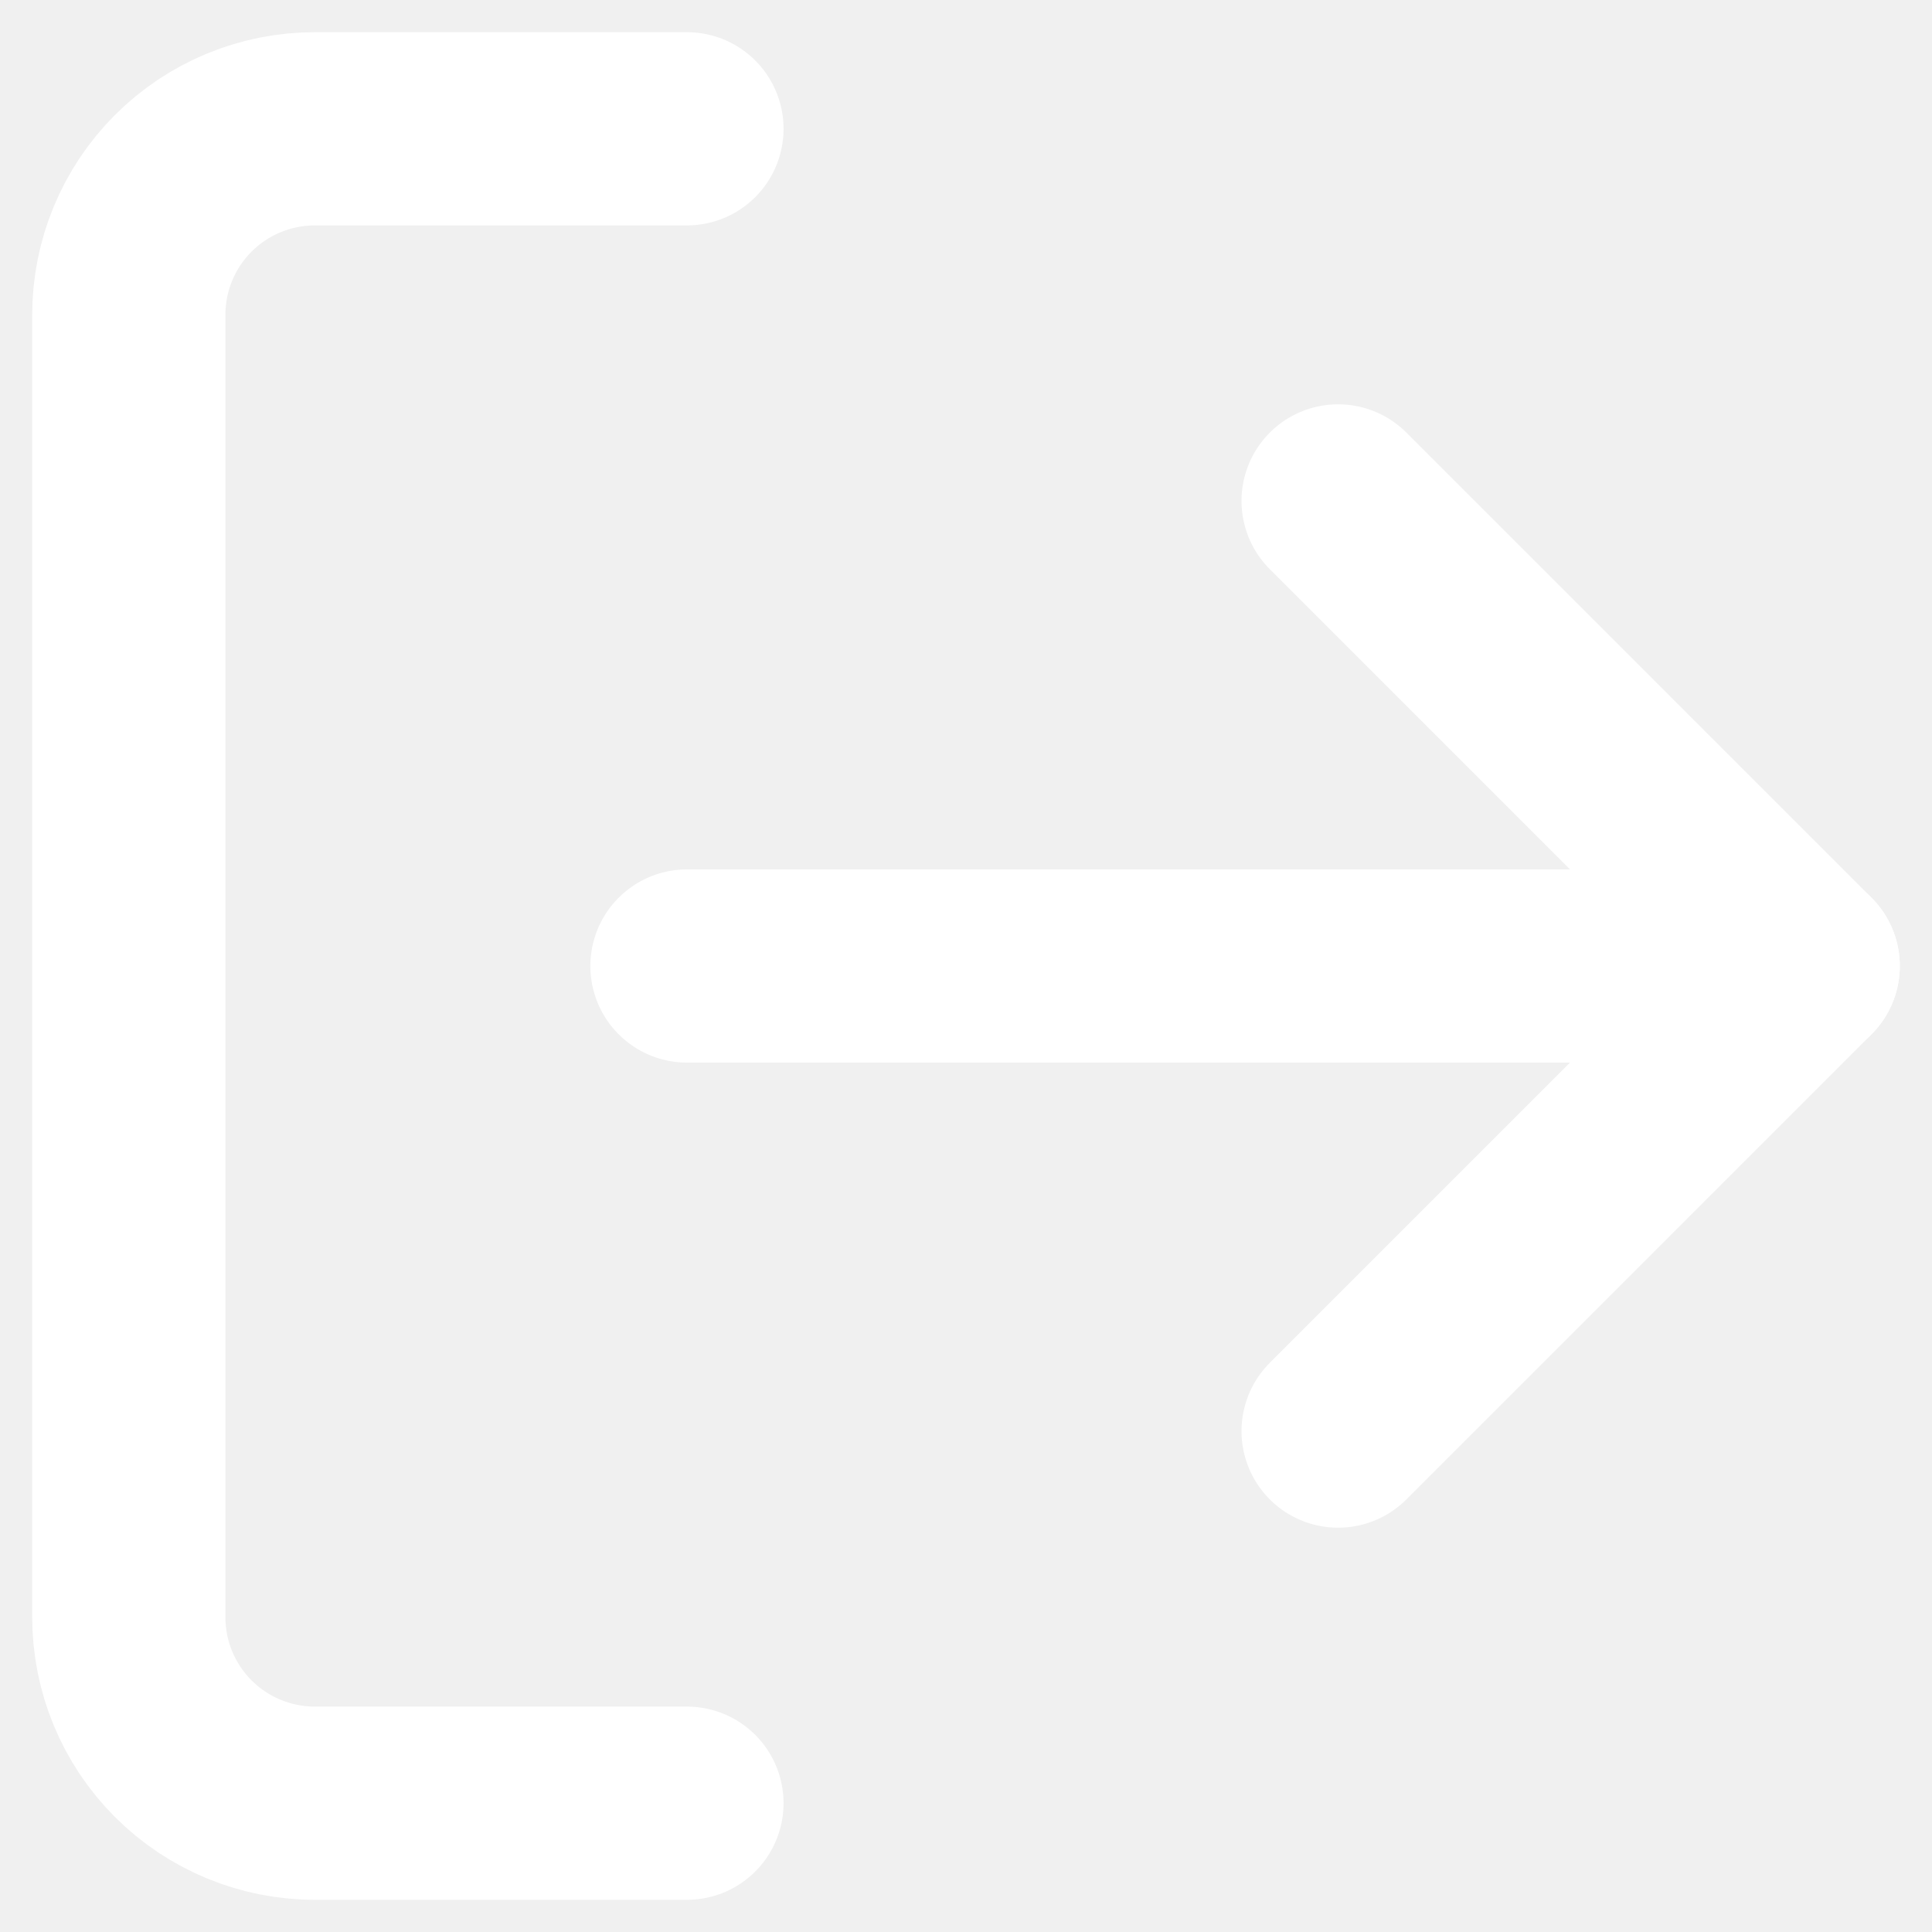
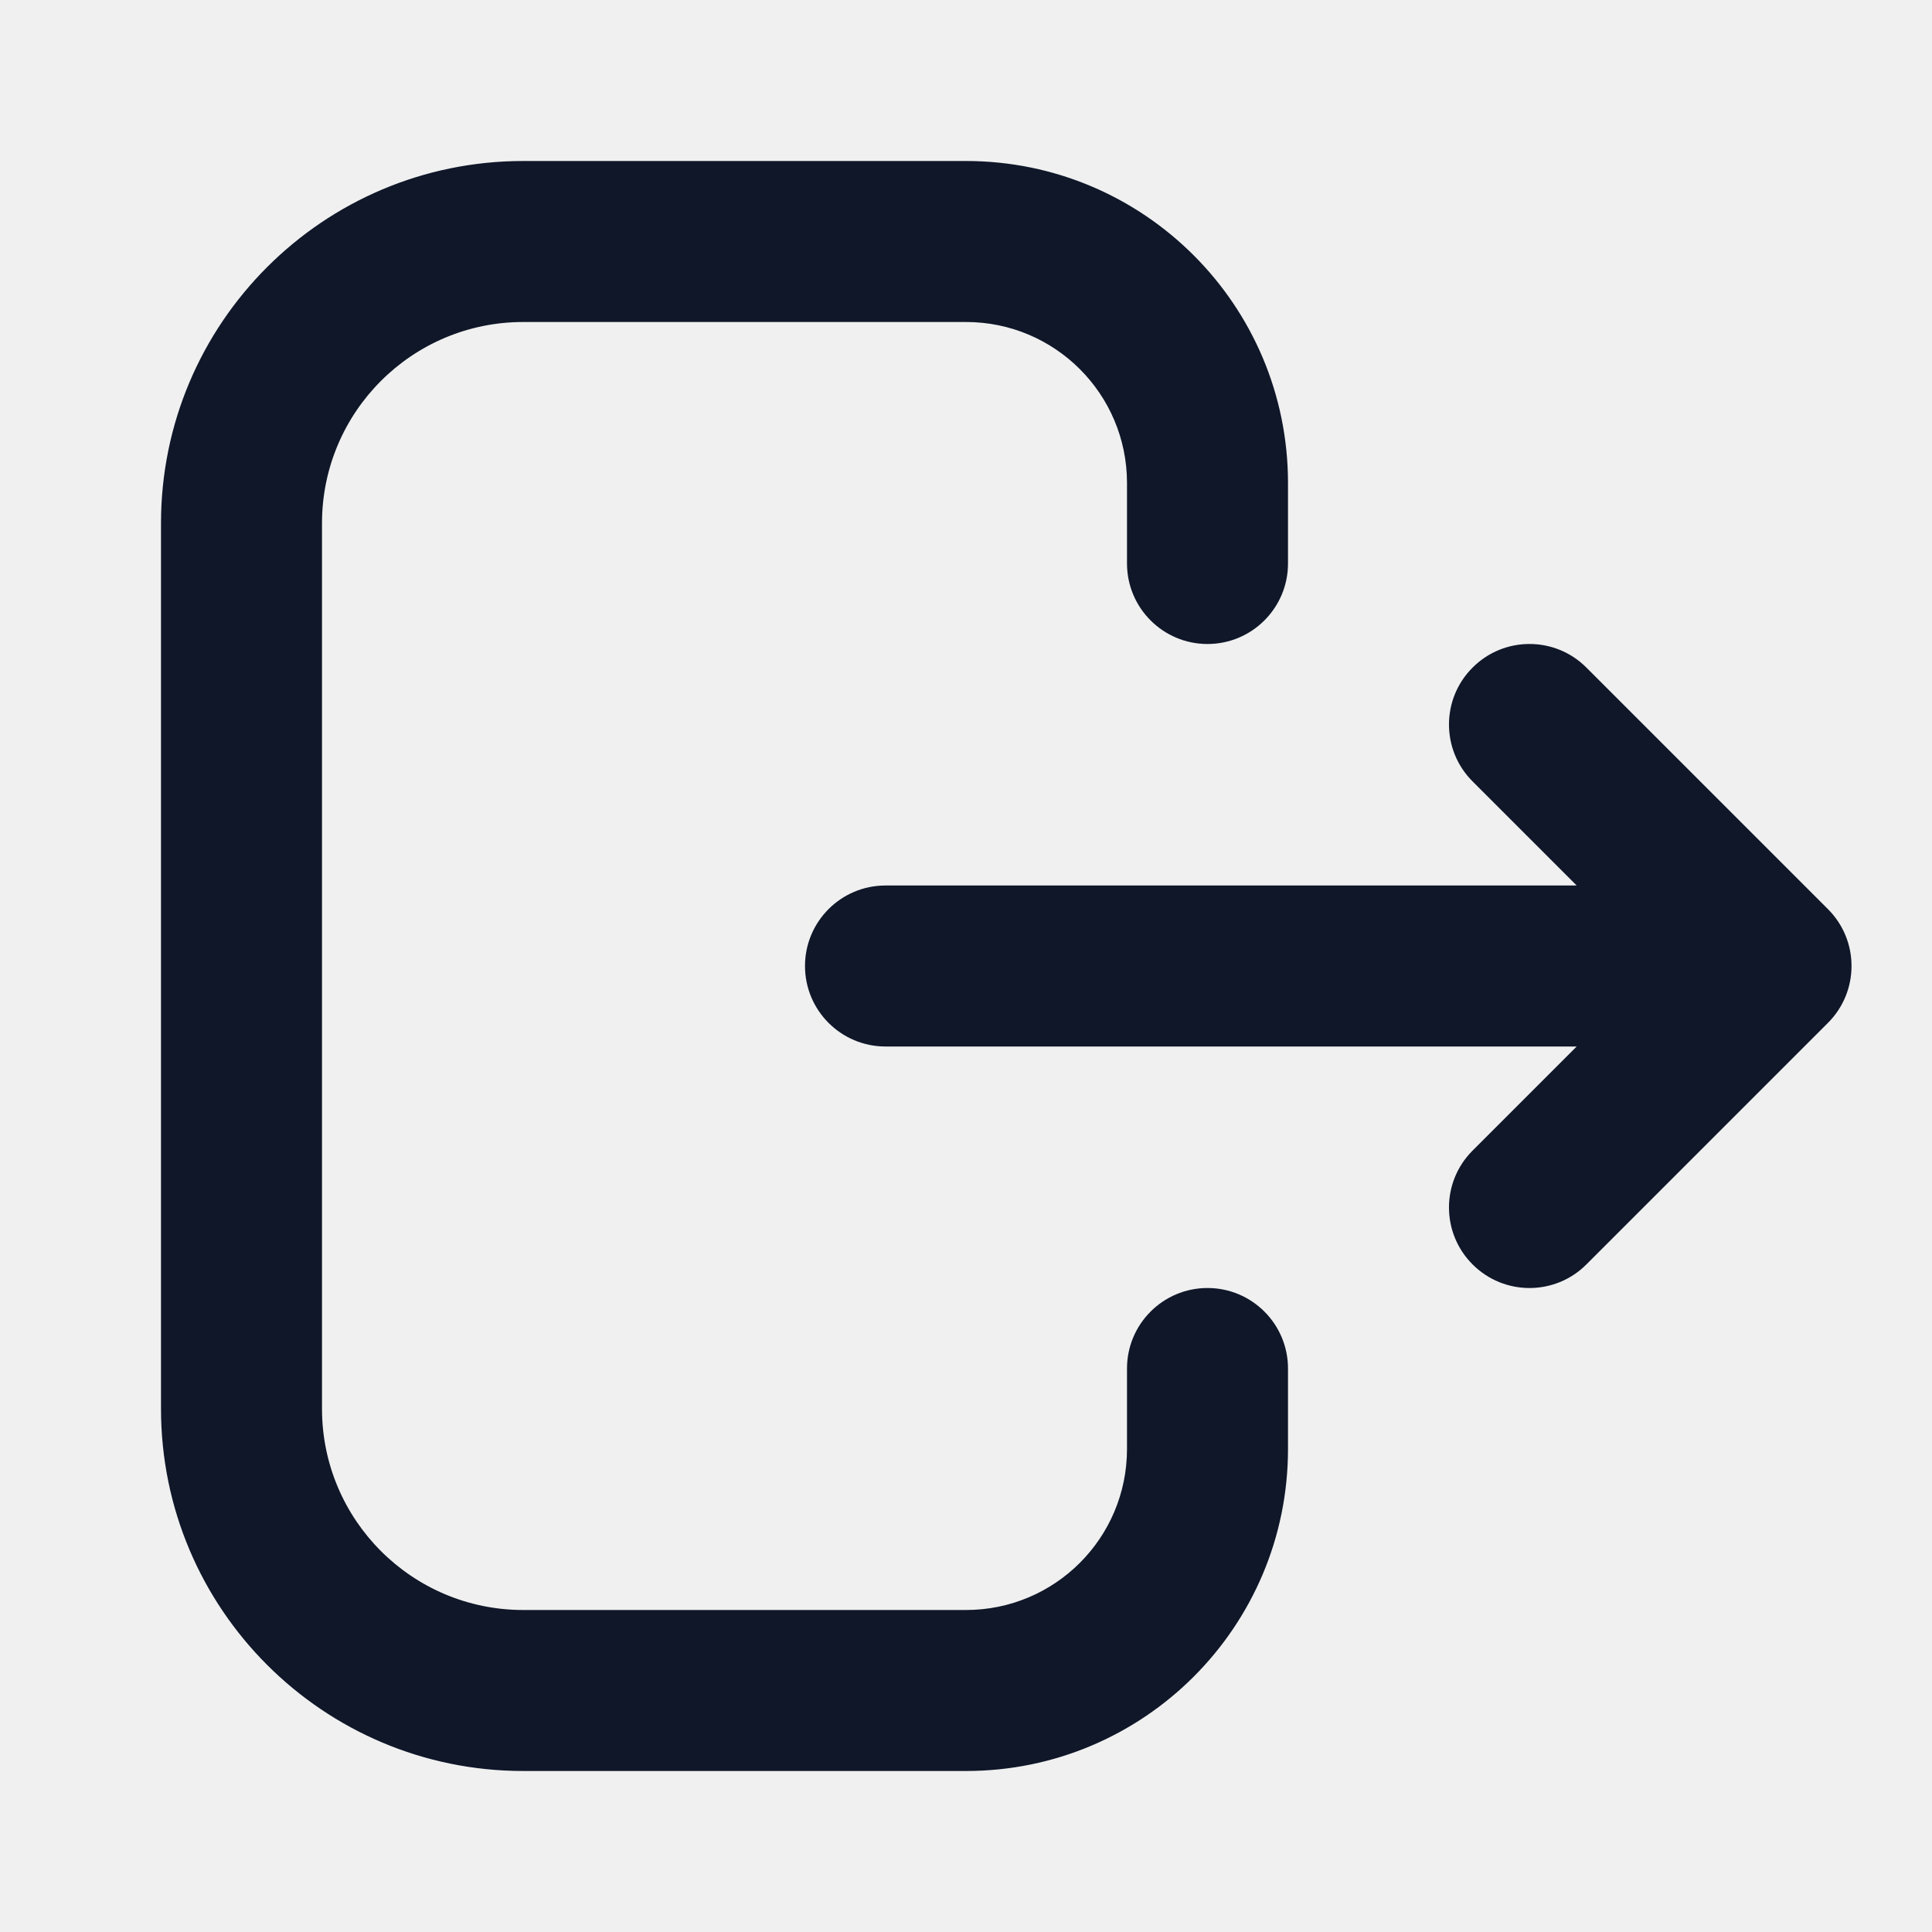
- <svg xmlns="http://www.w3.org/2000/svg" width="30" height="30" viewBox="0 0 30 30" fill="none">
-   <path d="M10.667 28H4.889C4.123 28 3.388 27.696 2.846 27.154C2.304 26.612 2 25.877 2 25.111V4.889C2 4.123 2.304 3.388 2.846 2.846C3.388 2.304 4.123 2 4.889 2H10.667" stroke="white" stroke-width="3" stroke-linecap="round" stroke-linejoin="round" />
-   <path d="M20.778 22.222L28 15L20.778 7.778" stroke="white" stroke-width="3" stroke-linecap="round" stroke-linejoin="round" />
-   <path d="M28 15H10.667" stroke="white" stroke-width="3" stroke-linecap="round" stroke-linejoin="round" />
+ <svg xmlns="http://www.w3.org/2000/svg" viewBox="0 0 24 24" fill="none">
+   <g id="SVGRepo_bgCarrier" stroke-width="0" />
+   <g id="SVGRepo_tracerCarrier" stroke-linecap="round" stroke-linejoin="round" />
+   <g id="SVGRepo_iconCarrier">
+     <path fill-rule="evenodd" clip-rule="evenodd" d="M2 6.5C2 4.015 4.015 2 6.5 2H12C14.209 2 16 3.791 16 6V7C16 7.552 15.552 8 15 8C14.448 8 14 7.552 14 7V6C14 4.895 13.105 4 12 4H6.5C5.119 4 4 5.119 4 6.5V17.5C4 18.881 5.119 20 6.5 20H12C13.105 20 14 19.105 14 18V17C14 16.448 14.448 16 15 16C15.552 16 16 16.448 16 17V18C16 20.209 14.209 22 12 22H6.5C4.015 22 2 19.985 2 17.5V6.5ZM18.293 8.293C18.683 7.902 19.317 7.902 19.707 8.293L22.707 11.293C23.098 11.683 23.098 12.317 22.707 12.707L19.707 15.707C19.317 16.098 18.683 16.098 18.293 15.707C17.902 15.317 17.902 14.683 18.293 14.293L19.586 13L11 13C10.448 13 10 12.552 10 12C10 11.448 10.448 11 11 11L19.586 11L18.293 9.707C17.902 9.317 17.902 8.683 18.293 8.293Z" fill="#0F1729" />
+   </g>
</svg>
